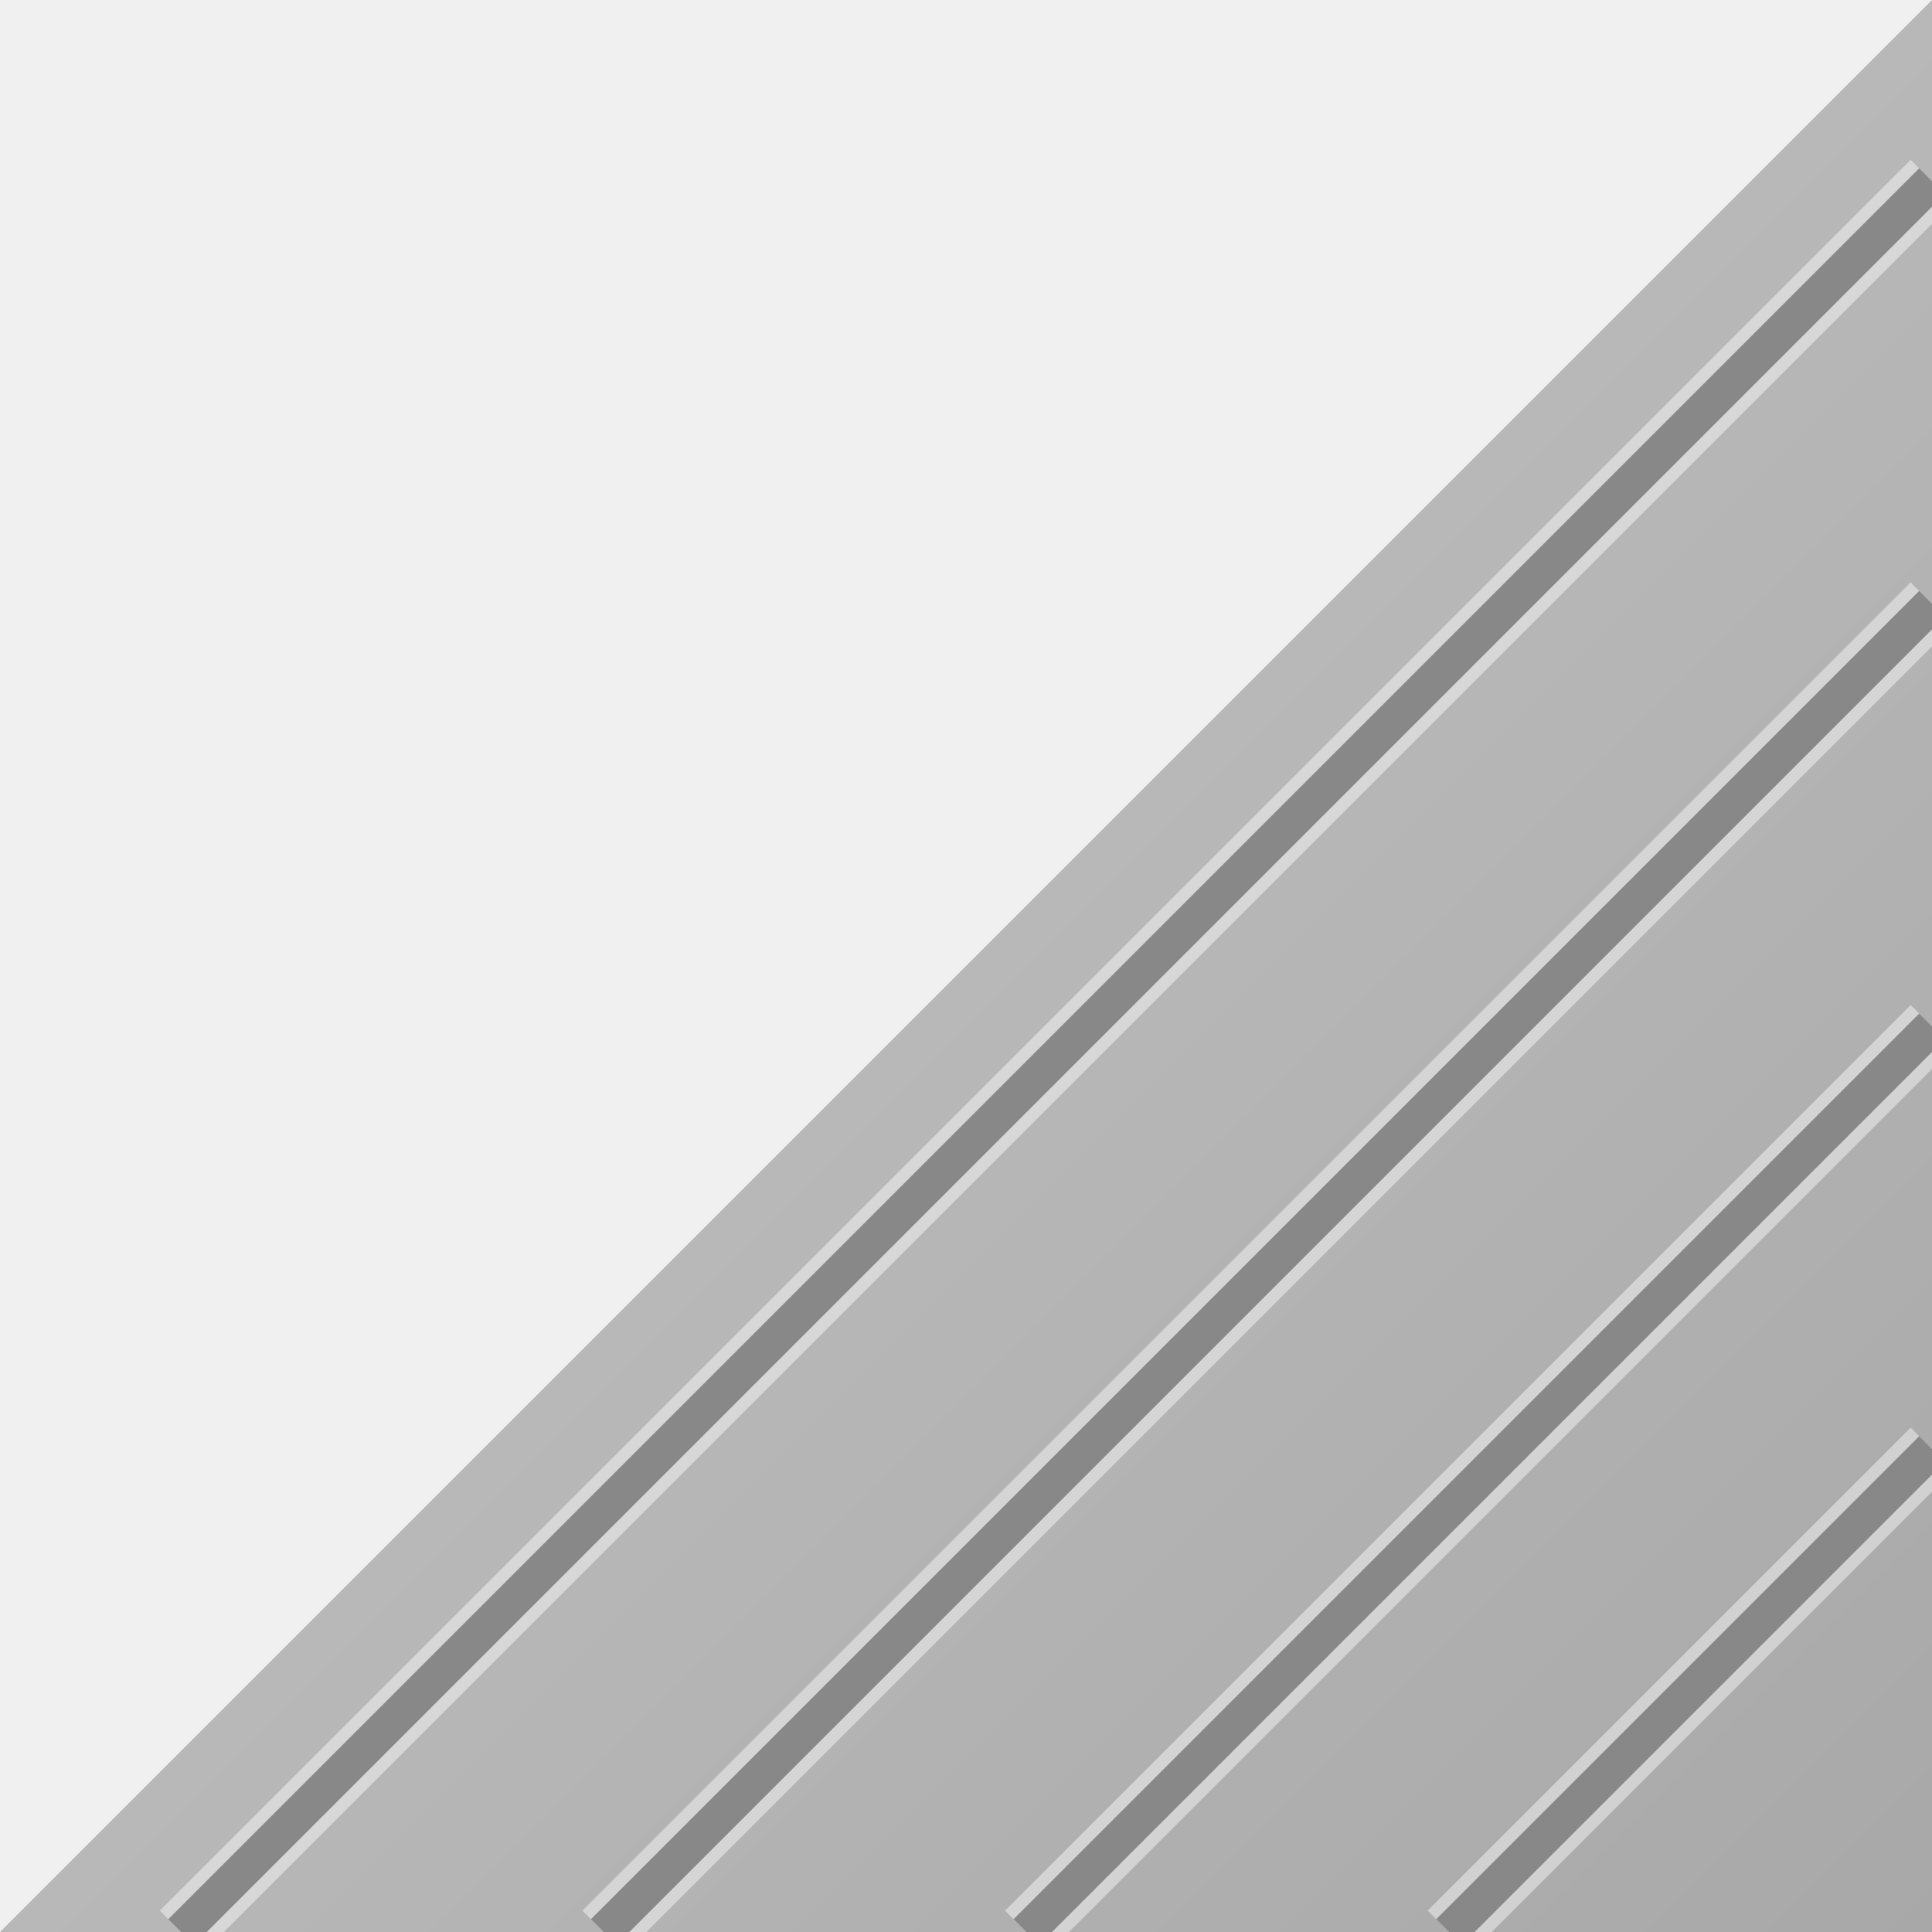
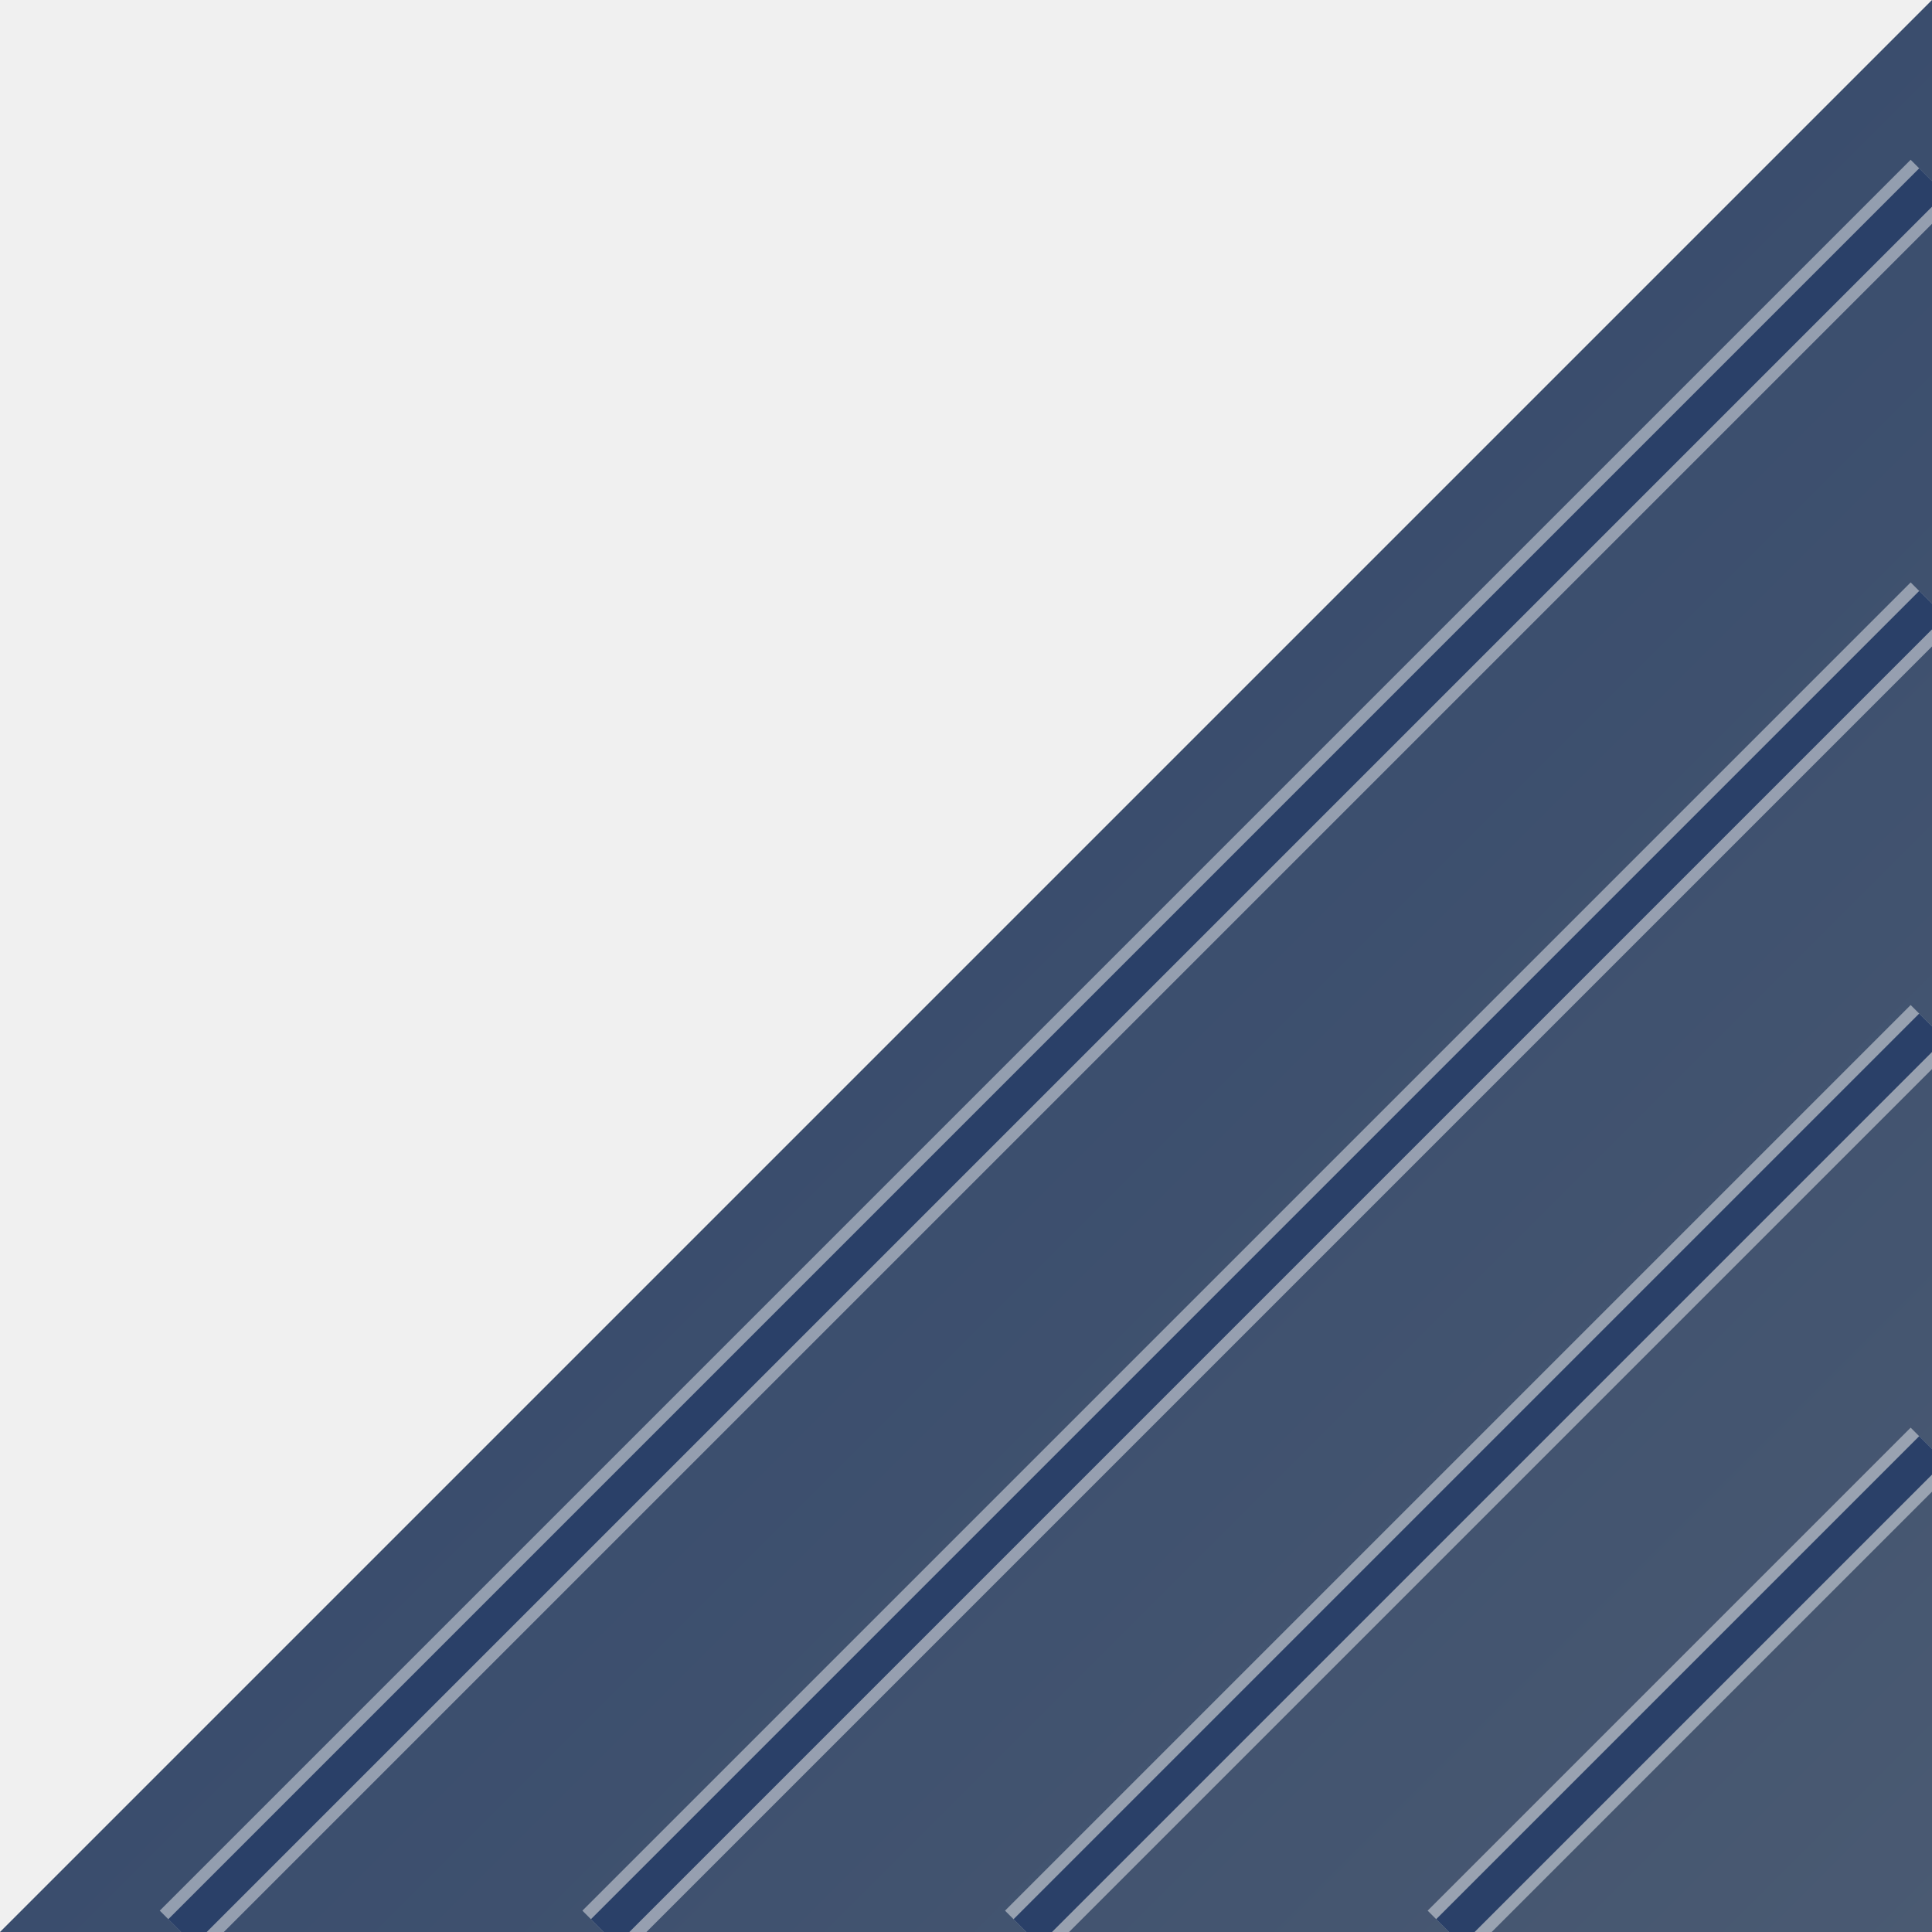
<svg xmlns="http://www.w3.org/2000/svg" width="32" height="32" viewBox="0 0 32 32">
  <defs>
    <linearGradient id="g-tb" x1="0" y1="0" x2="0" y2="1">
-       <stop offset="0%" stop-color="#e8e8e8" />
-       <stop offset="50%" stop-color="#d0d0d0" />
-       <stop offset="100%" stop-color="#b8b8b8" />
+       <stop offset="0%" stop-color="#1a2848" />
+       <stop offset="100%" stop-color="#0e1730" />
    </linearGradient>
    <linearGradient id="g-tb-i" x1="0" y1="0" x2="0" y2="1">
-       <stop offset="0%" stop-color="#f0f0f0" />
-       <stop offset="100%" stop-color="#e0e0e0" />
+       <stop offset="0%" stop-color="#121c34" />
+       <stop offset="100%" stop-color="#0a1020" />
    </linearGradient>
    <linearGradient id="g-btn" x1="0" y1="0" x2="0" y2="1">
-       <stop offset="0%" stop-color="#f4f4f4" />
-       <stop offset="45%" stop-color="#e0e0e0" />
-       <stop offset="100%" stop-color="#c8c8c8" />
+       <stop offset="0%" stop-color="#1a2848" />
+       <stop offset="100%" stop-color="#0e1730" />
    </linearGradient>
    <linearGradient id="g-btn-h" x1="0" y1="0" x2="0" y2="1">
-       <stop offset="0%" stop-color="#fafafa" />
-       <stop offset="45%" stop-color="#ebebeb" />
-       <stop offset="100%" stop-color="#d8d8d8" />
+       <stop offset="0%" stop-color="#223058" />
+       <stop offset="100%" stop-color="#16223f" />
    </linearGradient>
    <linearGradient id="g-btn-p" x1="0" y1="0" x2="0" y2="1">
-       <stop offset="0%" stop-color="#b8b8b8" />
-       <stop offset="100%" stop-color="#d0d0d0" />
+       <stop offset="0%" stop-color="#0a1020" />
+       <stop offset="100%" stop-color="#121c34" />
    </linearGradient>
    <linearGradient id="g-btn-d" x1="0" y1="0" x2="0" y2="1">
-       <stop offset="0%" stop-color="#aabbd4" />
-       <stop offset="45%" stop-color="#8aaac4" />
-       <stop offset="100%" stop-color="#6a8aaa" />
+       <stop offset="0%" stop-color="#2ad4ff" />
+       <stop offset="100%" stop-color="#1a9fd4" />
    </linearGradient>
    <linearGradient id="g-close" x1="0" y1="0" x2="0" y2="1">
-       <stop offset="0%" stop-color="#ff8880" />
-       <stop offset="100%" stop-color="#d84040" />
+       <stop offset="0%" stop-color="#ff6688" />
+       <stop offset="100%" stop-color="#cc3355" />
    </linearGradient>
    <linearGradient id="g-close-h" x1="0" y1="0" x2="0" y2="1">
-       <stop offset="0%" stop-color="#ffa098" />
-       <stop offset="100%" stop-color="#e05050" />
+       <stop offset="0%" stop-color="#ff88aa" />
+       <stop offset="100%" stop-color="#dd4466" />
    </linearGradient>
    <linearGradient id="g-close-p" x1="0" y1="0" x2="0" y2="1">
-       <stop offset="0%" stop-color="#b02828" />
-       <stop offset="100%" stop-color="#d84040" />
+       <stop offset="0%" stop-color="#992244" />
+       <stop offset="100%" stop-color="#cc3355" />
    </linearGradient>
    <linearGradient id="g-min" x1="0" y1="0" x2="0" y2="1">
-       <stop offset="0%" stop-color="#ffe080" />
-       <stop offset="100%" stop-color="#d4a820" />
+       <stop offset="0%" stop-color="#334466" />
+       <stop offset="100%" stop-color="#223050" />
    </linearGradient>
    <linearGradient id="g-min-h" x1="0" y1="0" x2="0" y2="1">
-       <stop offset="0%" stop-color="#fff0a0" />
-       <stop offset="100%" stop-color="#e4b830" />
+       <stop offset="0%" stop-color="#3a5070" />
+       <stop offset="100%" stop-color="#2a4060" />
    </linearGradient>
    <linearGradient id="g-min-p" x1="0" y1="0" x2="0" y2="1">
-       <stop offset="0%" stop-color="#a87810" />
-       <stop offset="100%" stop-color="#d4a820" />
+       <stop offset="0%" stop-color="#1a2840" />
+       <stop offset="100%" stop-color="#223050" />
    </linearGradient>
    <linearGradient id="g-max" x1="0" y1="0" x2="0" y2="1">
-       <stop offset="0%" stop-color="#80d880" />
-       <stop offset="100%" stop-color="#30a030" />
+       <stop offset="0%" stop-color="#334466" />
+       <stop offset="100%" stop-color="#223050" />
    </linearGradient>
    <linearGradient id="g-max-h" x1="0" y1="0" x2="0" y2="1">
-       <stop offset="0%" stop-color="#98f098" />
-       <stop offset="100%" stop-color="#40b040" />
+       <stop offset="0%" stop-color="#3a5070" />
+       <stop offset="100%" stop-color="#2a4060" />
    </linearGradient>
    <linearGradient id="g-max-p" x1="0" y1="0" x2="0" y2="1">
-       <stop offset="0%" stop-color="#1a7a1a" />
-       <stop offset="100%" stop-color="#30a030" />
+       <stop offset="0%" stop-color="#1a2840" />
+       <stop offset="100%" stop-color="#223050" />
    </linearGradient>
    <linearGradient id="g-track" x1="0" y1="0" x2="0" y2="1">
-       <stop offset="0%" stop-color="#c0c0c0" />
-       <stop offset="100%" stop-color="#d8d8d8" />
+       <stop offset="0%" stop-color="#0a1020" />
+       <stop offset="100%" stop-color="#060912" />
    </linearGradient>
    <linearGradient id="g-vtrack" x1="0" y1="0" x2="1" y2="0">
-       <stop offset="0%" stop-color="#c0c0c0" />
-       <stop offset="100%" stop-color="#d8d8d8" />
+       <stop offset="0%" stop-color="#0a1020" />
+       <stop offset="100%" stop-color="#060912" />
    </linearGradient>
    <linearGradient id="g-thumb" x1="0" y1="0" x2="0" y2="1">
-       <stop offset="0%" stop-color="#e8e8e8" />
-       <stop offset="45%" stop-color="#d4d4d4" />
-       <stop offset="100%" stop-color="#b8b8b8" />
+       <stop offset="0%" stop-color="#2a4068" />
+       <stop offset="100%" stop-color="#1a3050" />
    </linearGradient>
    <linearGradient id="g-vthumb" x1="0" y1="0" x2="1" y2="0">
-       <stop offset="0%" stop-color="#e8e8e8" />
-       <stop offset="45%" stop-color="#d4d4d4" />
-       <stop offset="100%" stop-color="#b8b8b8" />
+       <stop offset="0%" stop-color="#2a4068" />
+       <stop offset="100%" stop-color="#1a3050" />
    </linearGradient>
    <linearGradient id="g-check" x1="0" y1="0" x2="0" y2="1">
-       <stop offset="0%" stop-color="#aabbd4" />
-       <stop offset="100%" stop-color="#6a8aaa" />
+       <stop offset="0%" stop-color="#4a8cff" />
+       <stop offset="100%" stop-color="#2a68cc" />
    </linearGradient>
    <linearGradient id="g-input" x1="0" y1="0" x2="0" y2="1">
-       <stop offset="0%" stop-color="#e4e4e4" />
-       <stop offset="15%" stop-color="#f8f8f8" />
-       <stop offset="100%" stop-color="#ffffff" />
+       <stop offset="0%" stop-color="#0a1020" />
+       <stop offset="15%" stop-color="#0e1730" />
+       <stop offset="100%" stop-color="#16223f" />
    </linearGradient>
    <linearGradient id="g-input-f" x1="0" y1="0" x2="0" y2="1">
-       <stop offset="0%" stop-color="#d8e4f0" />
-       <stop offset="15%" stop-color="#f0f4ff" />
-       <stop offset="100%" stop-color="#ffffff" />
+       <stop offset="0%" stop-color="#142040" />
+       <stop offset="15%" stop-color="#0e1730" />
+       <stop offset="100%" stop-color="#1a3058" />
    </linearGradient>
    <linearGradient id="g-prog" x1="0" y1="0" x2="0" y2="1">
-       <stop offset="0%" stop-color="#aabbd4" />
-       <stop offset="50%" stop-color="#8aaac4" />
-       <stop offset="100%" stop-color="#6a8aaa" />
+       <stop offset="0%" stop-color="#4a8cff" />
+       <stop offset="50%" stop-color="#2ad4ff" />
+       <stop offset="100%" stop-color="#2a68cc" />
    </linearGradient>
    <linearGradient id="g-status" x1="0" y1="0" x2="0" y2="1">
-       <stop offset="0%" stop-color="#d8d8d8" />
-       <stop offset="100%" stop-color="#c8c8c8" />
+       <stop offset="0%" stop-color="#0e1730" />
+       <stop offset="100%" stop-color="#0a1020" />
    </linearGradient>
    <linearGradient id="g-tab-a" x1="0" y1="0" x2="0" y2="1">
-       <stop offset="0%" stop-color="#f4f4f4" />
-       <stop offset="100%" stop-color="#ececec" />
+       <stop offset="0%" stop-color="#223058" />
+       <stop offset="100%" stop-color="#16223f" />
    </linearGradient>
    <linearGradient id="g-tab-i" x1="0" y1="0" x2="0" y2="1">
-       <stop offset="0%" stop-color="#dcdcdc" />
-       <stop offset="100%" stop-color="#d0d0d0" />
+       <stop offset="0%" stop-color="#121c34" />
+       <stop offset="100%" stop-color="#0a1020" />
    </linearGradient>
    <linearGradient id="g-tab-h" x1="0" y1="0" x2="0" y2="1">
-       <stop offset="0%" stop-color="#eeeeee" />
-       <stop offset="100%" stop-color="#e4e4e4" />
+       <stop offset="0%" stop-color="#2a3860" />
+       <stop offset="100%" stop-color="#1a2848" />
    </linearGradient>
    <linearGradient id="g-split" x1="0" y1="0" x2="0" y2="1">
-       <stop offset="0%" stop-color="#e0e0e0" />
-       <stop offset="50%" stop-color="#d0d0d0" />
-       <stop offset="100%" stop-color="#e0e0e0" />
+       <stop offset="0%" stop-color="#1a2848" />
+       <stop offset="50%" stop-color="#0a1020" />
+       <stop offset="100%" stop-color="#1a2848" />
    </linearGradient>
    <linearGradient id="g-vsplit" x1="0" y1="0" x2="1" y2="0">
-       <stop offset="0%" stop-color="#e0e0e0" />
-       <stop offset="50%" stop-color="#d0d0d0" />
-       <stop offset="100%" stop-color="#e0e0e0" />
+       <stop offset="0%" stop-color="#1a2848" />
+       <stop offset="50%" stop-color="#0a1020" />
+       <stop offset="100%" stop-color="#1a2848" />
    </linearGradient>
    <linearGradient id="g-resize" x1="0" y1="0" x2="1" y2="1">
-       <stop offset="0%" stop-color="#c8c8c8" />
-       <stop offset="100%" stop-color="#a8a8a8" />
+       <stop offset="0%" stop-color="#2a4068" />
+       <stop offset="100%" stop-color="#4a5a72" />
    </linearGradient>
    <linearGradient id="g-panel" x1="0" y1="0" x2="0" y2="1">
-       <stop offset="0%" stop-color="#f0f0f0" />
-       <stop offset="100%" stop-color="#e8e8e8" />
+       <stop offset="0%" stop-color="#16223f" />
+       <stop offset="100%" stop-color="#0e1730" />
    </linearGradient>
  </defs>
  <path d="M0 32 L32 32 L32 0 Z" fill="url(#g-resize)" />
  <line x1="3" y1="32" x2="32" y2="3" stroke="white" stroke-width="1" opacity="0.45" />
  <line x1="10" y1="32" x2="32" y2="10" stroke="white" stroke-width="1" opacity="0.45" />
  <line x1="17" y1="32" x2="32" y2="17" stroke="white" stroke-width="1" opacity="0.45" />
  <line x1="24" y1="32" x2="32" y2="24" stroke="white" stroke-width="1" opacity="0.45" />
-   <line x1="3" y1="32" x2="32" y2="3" stroke="#888" stroke-width="0.6" />
-   <line x1="10" y1="32" x2="32" y2="10" stroke="#888" stroke-width="0.6" />
-   <line x1="17" y1="32" x2="32" y2="17" stroke="#888" stroke-width="0.6" />
-   <line x1="24" y1="32" x2="32" y2="24" stroke="#888" stroke-width="0.6" />
+   <line x1="3" y1="32" x2="32" y2="3" stroke="#2a4068" stroke-width="0.6" />
+   <line x1="10" y1="32" x2="32" y2="10" stroke="#2a4068" stroke-width="0.6" />
+   <line x1="17" y1="32" x2="32" y2="17" stroke="#2a4068" stroke-width="0.6" />
+   <line x1="24" y1="32" x2="32" y2="24" stroke="#2a4068" stroke-width="0.6" />
</svg>
